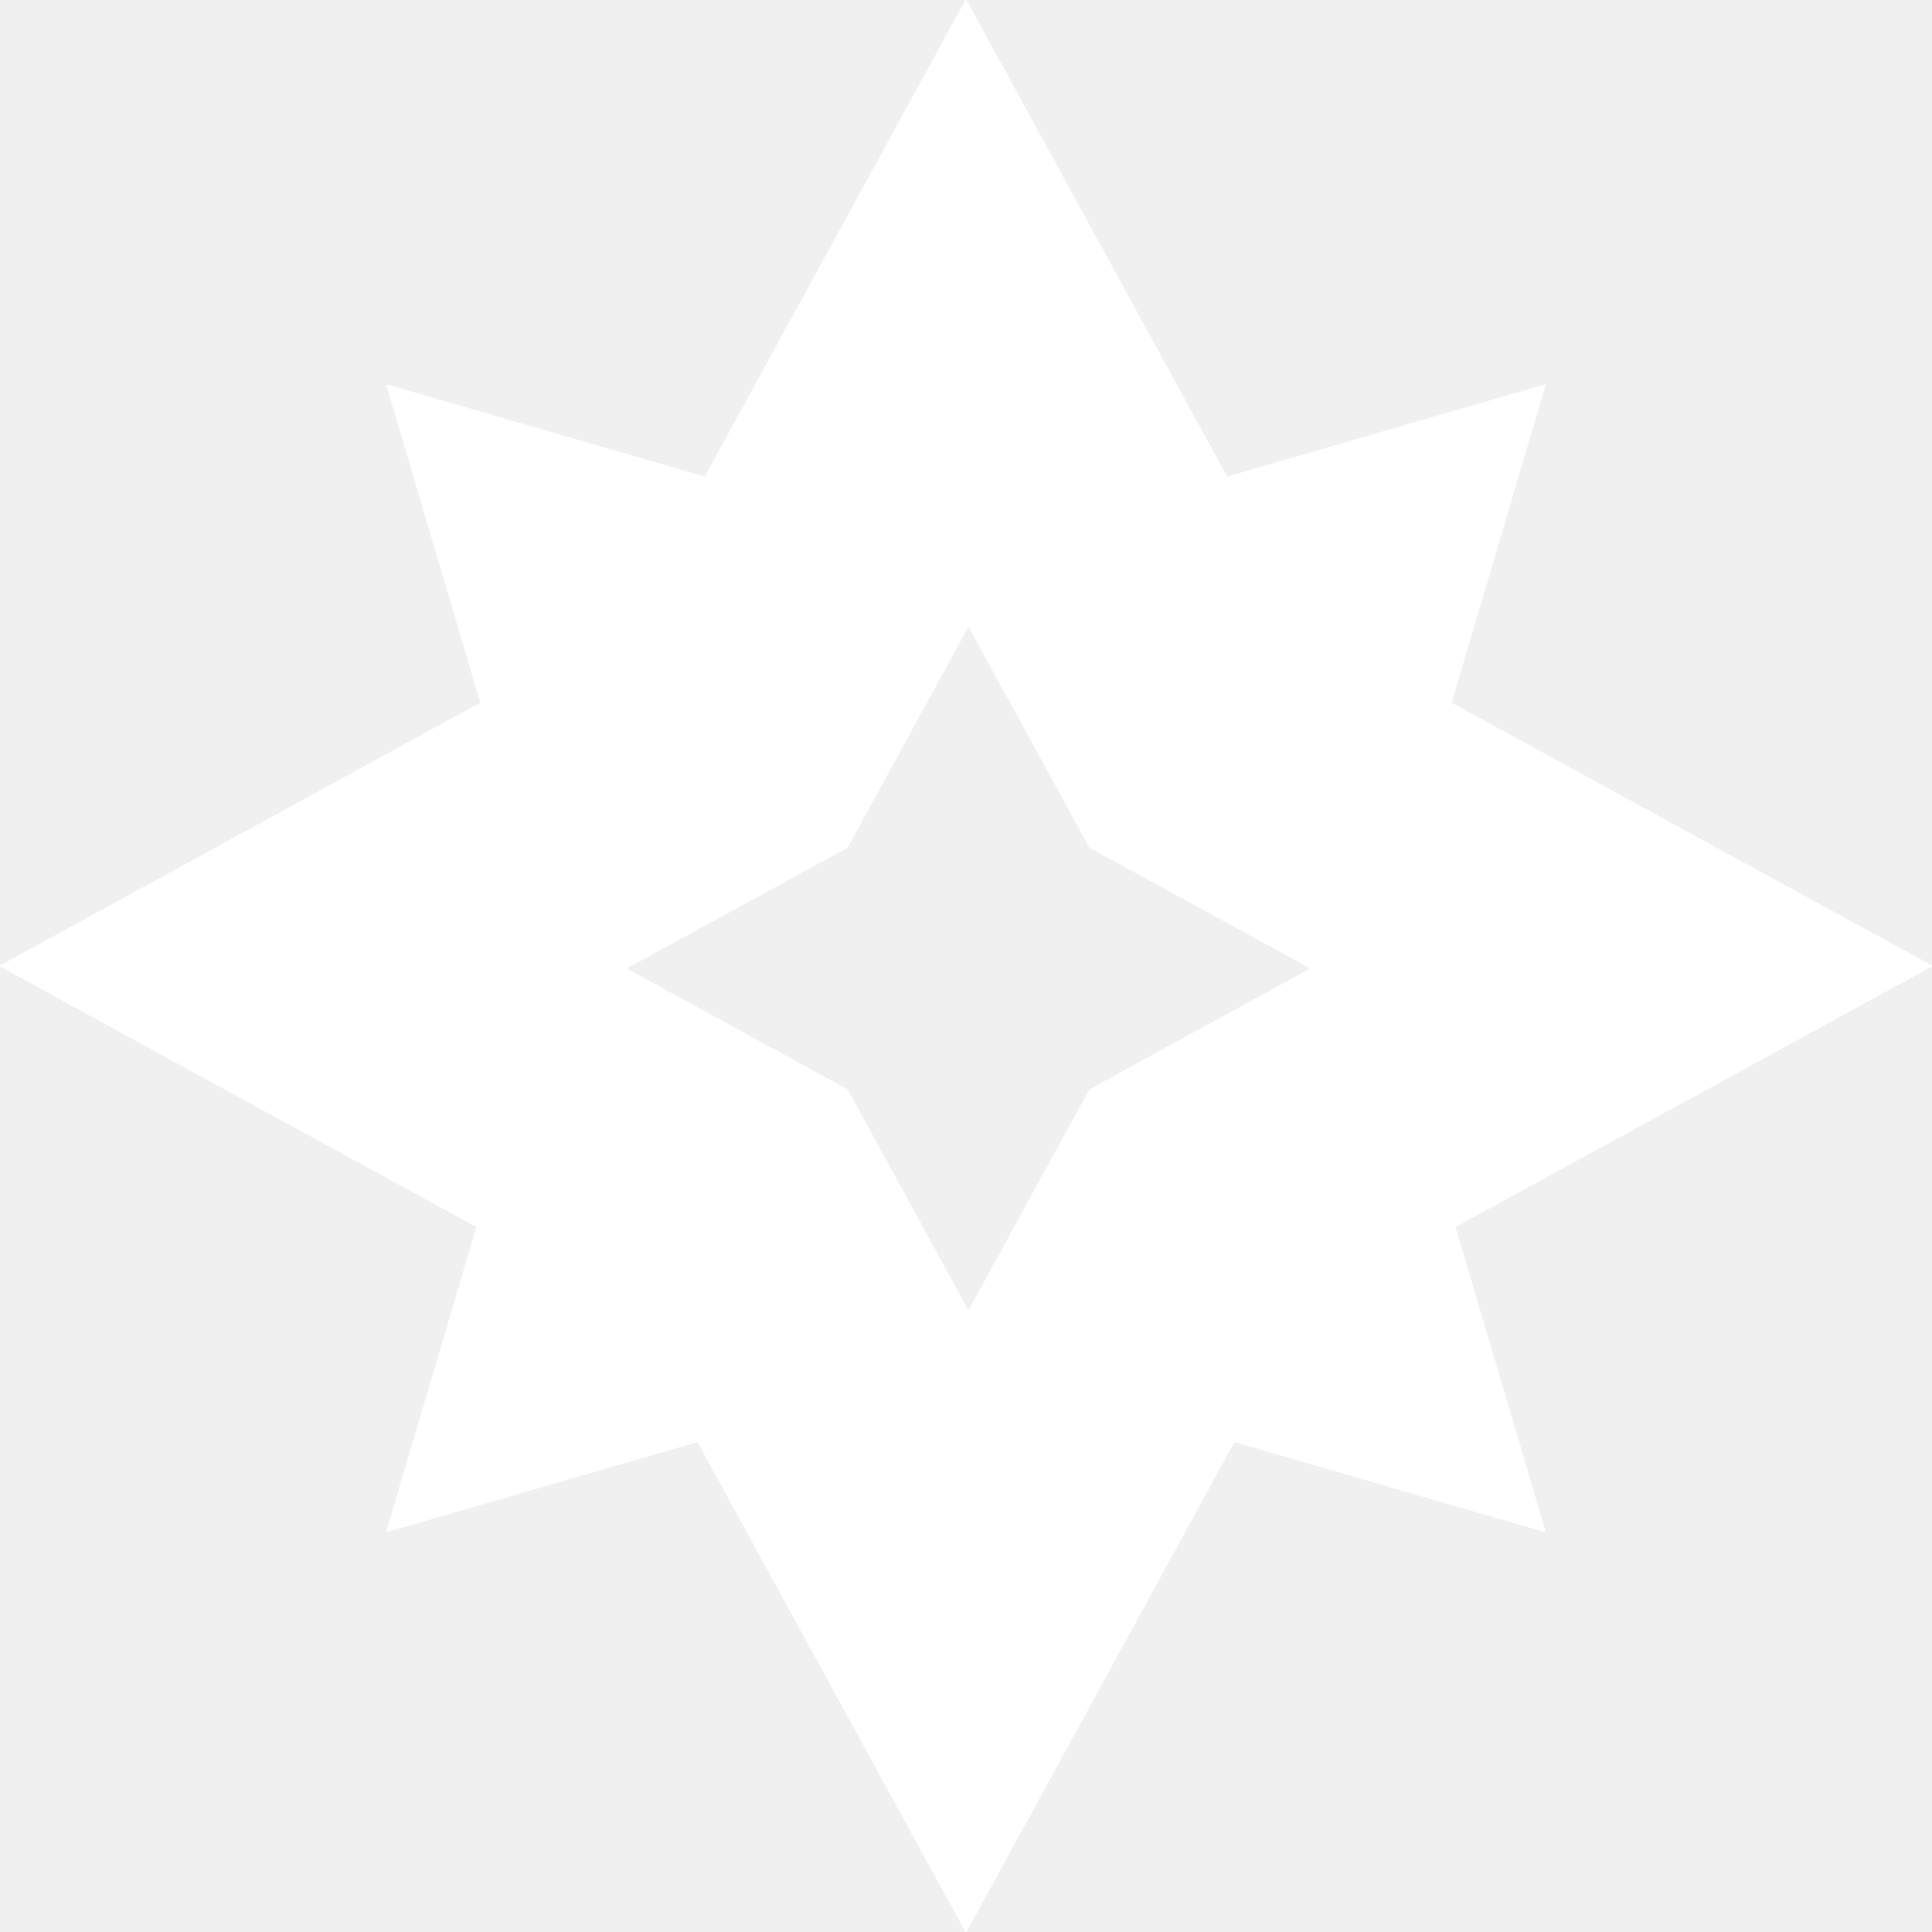
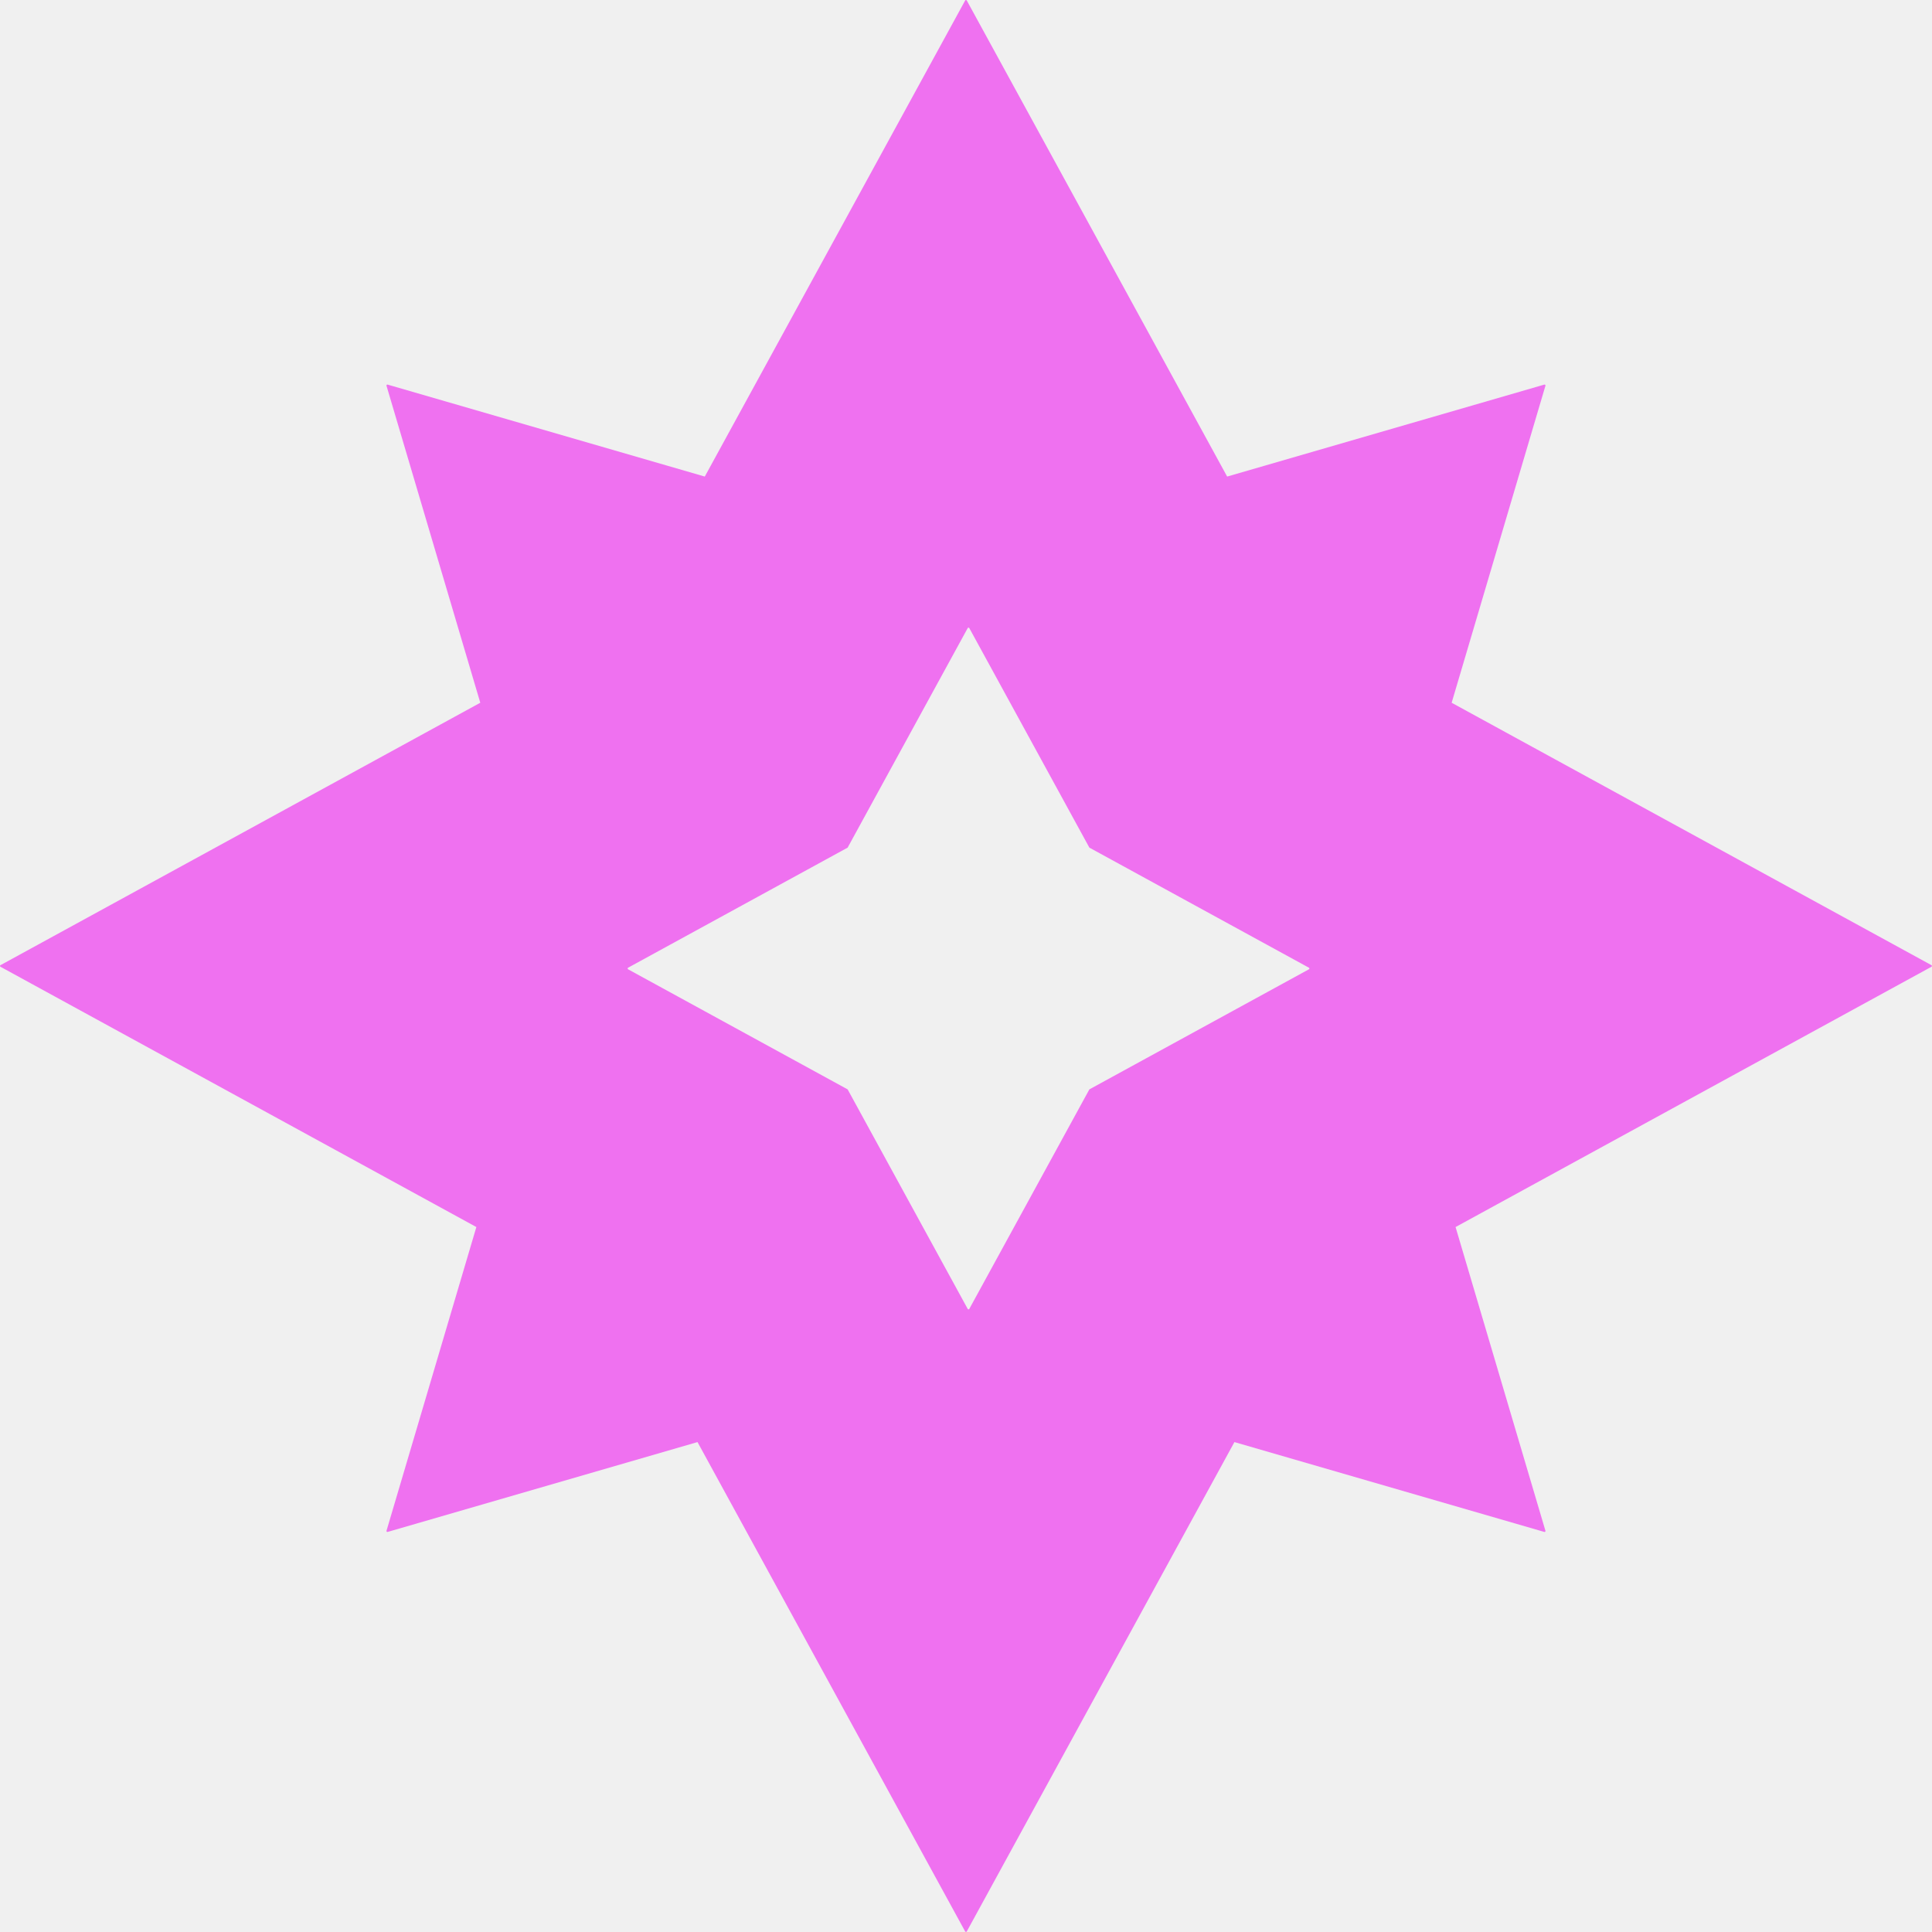
<svg xmlns="http://www.w3.org/2000/svg" width="512" height="512" viewBox="0 0 512 512" fill="none">
-   <path fill-rule="evenodd" clip-rule="evenodd" d="M102.726 405.978L184.848 382.166L255.778 511.857C255.871 512.025 256.112 512.025 256.204 511.857L327.134 382.166L409.257 405.978C409.441 406.031 409.612 405.86 409.557 405.676L385.741 325.179L511.856 256.204C512.025 256.112 512.025 255.871 511.857 255.779L384.702 186.235L409.557 102.225C409.612 102.041 409.441 101.87 409.257 101.923L325.208 126.294L256.204 0.126C256.112 -0.042 255.871 -0.042 255.779 0.126L186.775 126.294L102.726 101.923C102.542 101.87 102.371 102.041 102.426 102.225L127.281 186.235L0.126 255.779C-0.042 255.871 -0.042 256.112 0.126 256.204L126.241 325.179L102.426 405.676C102.371 405.86 102.542 406.031 102.726 405.978ZM166.452 256.876L224.631 288.695L256.45 346.873C256.542 347.042 256.784 347.042 256.876 346.873L288.695 288.695L346.873 256.876C347.041 256.784 347.041 256.542 346.873 256.45L288.695 224.631L256.876 166.453C256.784 166.284 256.542 166.284 256.45 166.453L224.631 224.631L166.452 256.45C166.284 256.542 166.284 256.784 166.452 256.876Z" fill="white" />
+   <path fill-rule="evenodd" clip-rule="evenodd" d="M102.726 405.978L184.848 382.166L255.778 511.857C255.871 512.025 256.112 512.025 256.204 511.857L327.134 382.166L409.257 405.978C409.441 406.031 409.612 405.86 409.557 405.676L385.741 325.179L511.856 256.204C512.025 256.112 512.025 255.871 511.857 255.779L384.702 186.235L409.557 102.225C409.612 102.041 409.441 101.87 409.257 101.923L325.208 126.294L256.204 0.126C256.112 -0.042 255.871 -0.042 255.779 0.126L186.775 126.294L102.726 101.923C102.542 101.87 102.371 102.041 102.426 102.225L127.281 186.235L0.126 255.779C-0.042 255.871 -0.042 256.112 0.126 256.204L126.241 325.179L102.426 405.676C102.371 405.86 102.542 406.031 102.726 405.978ZM166.452 256.876L224.631 288.695L256.45 346.873C256.542 347.042 256.784 347.042 256.876 346.873L288.695 288.695L346.873 256.876C347.041 256.784 347.041 256.542 346.873 256.45L288.695 224.631L256.876 166.453C256.784 166.284 256.542 166.284 256.45 166.453L224.631 224.631L166.452 256.45C166.284 256.542 166.284 256.784 166.452 256.876Z" fill="#EF71F0" />
</svg>
